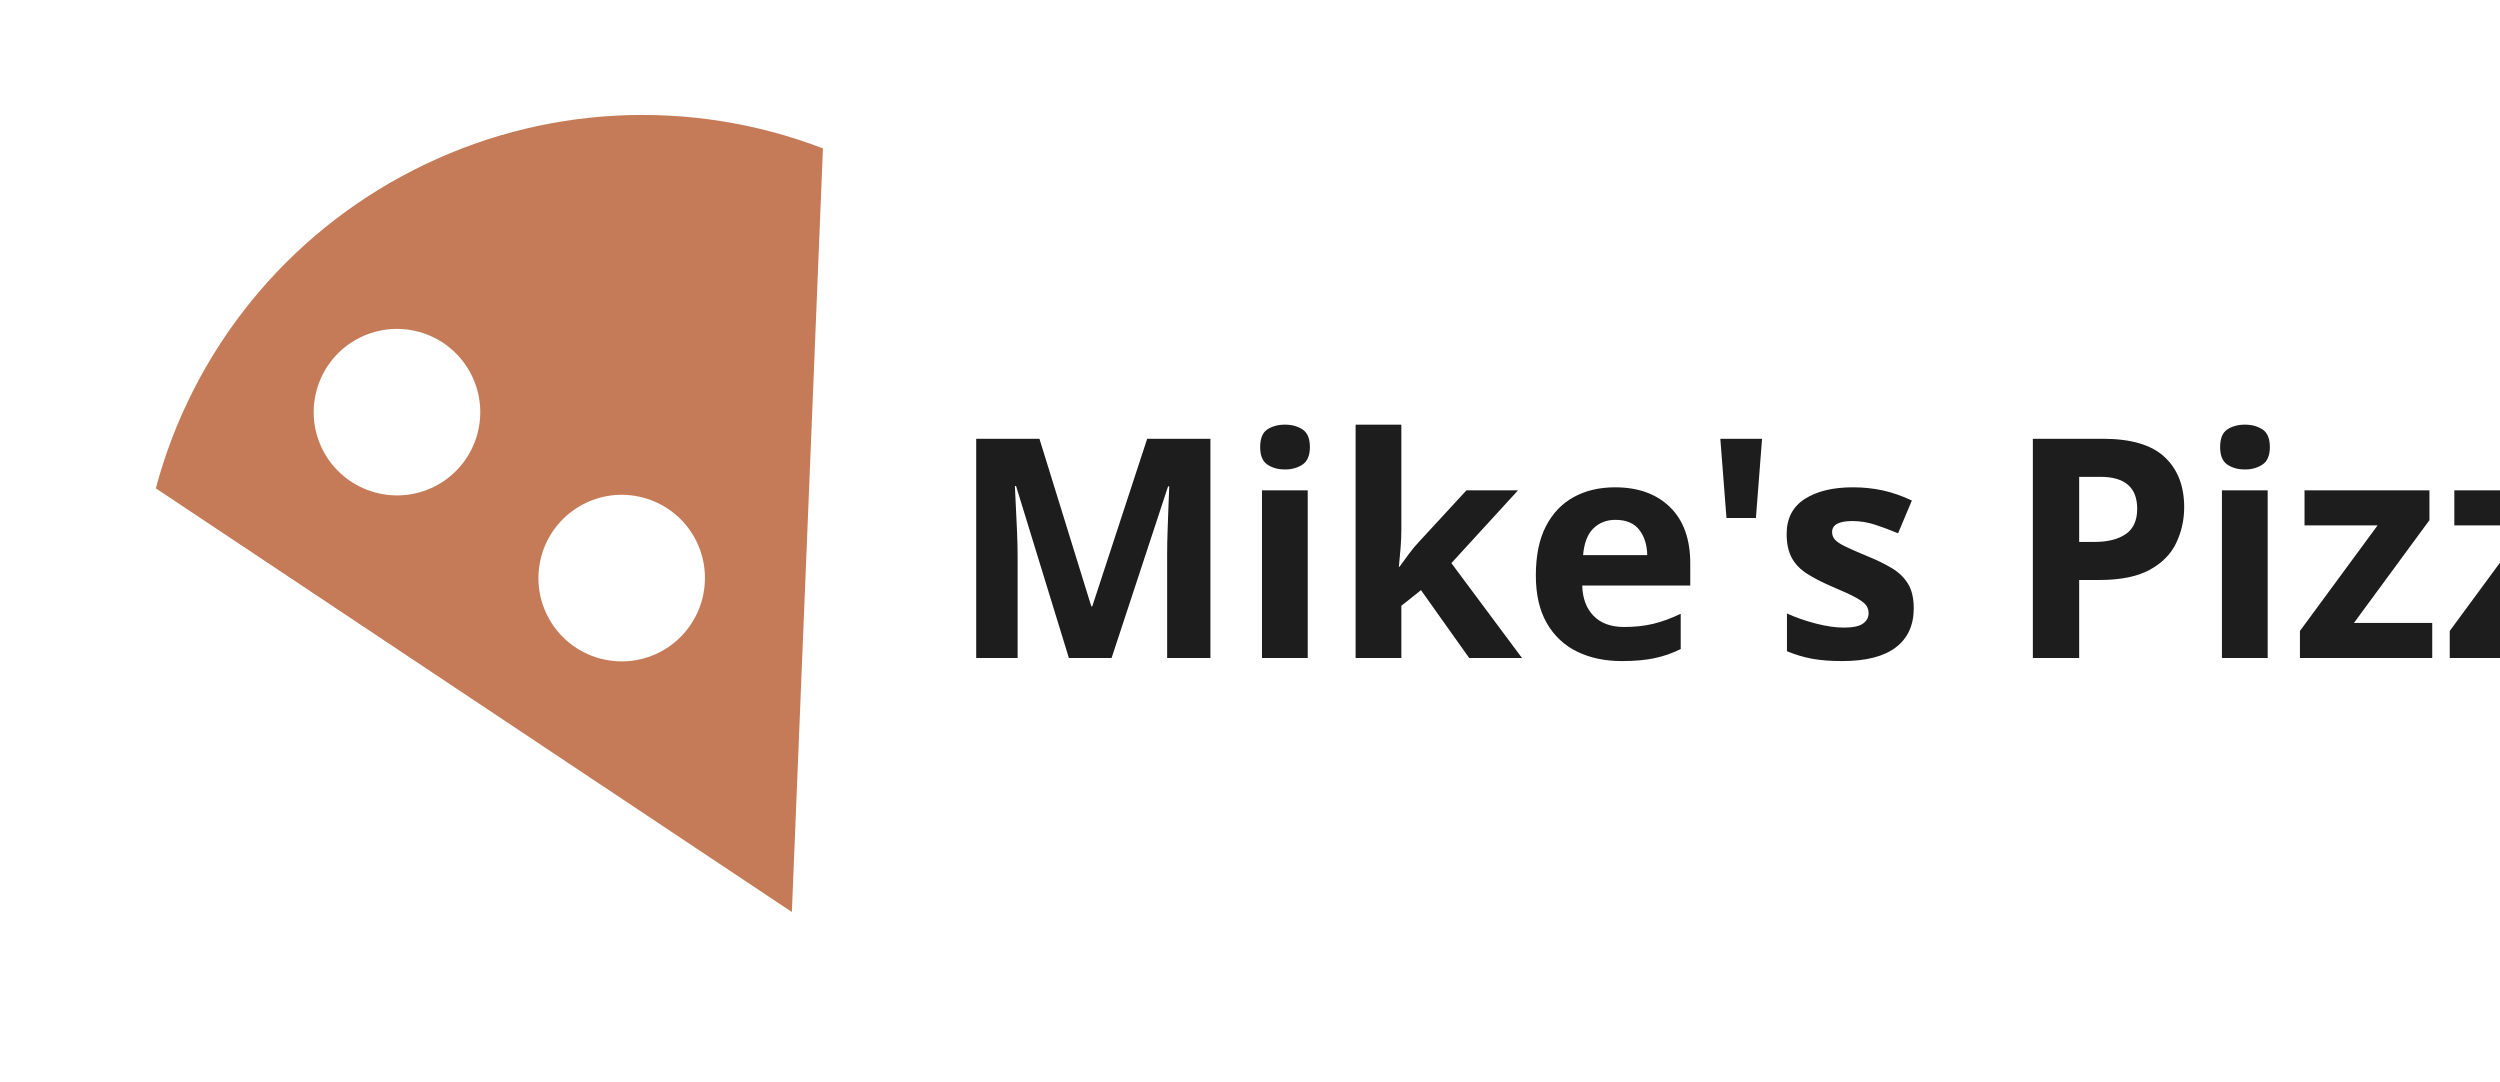
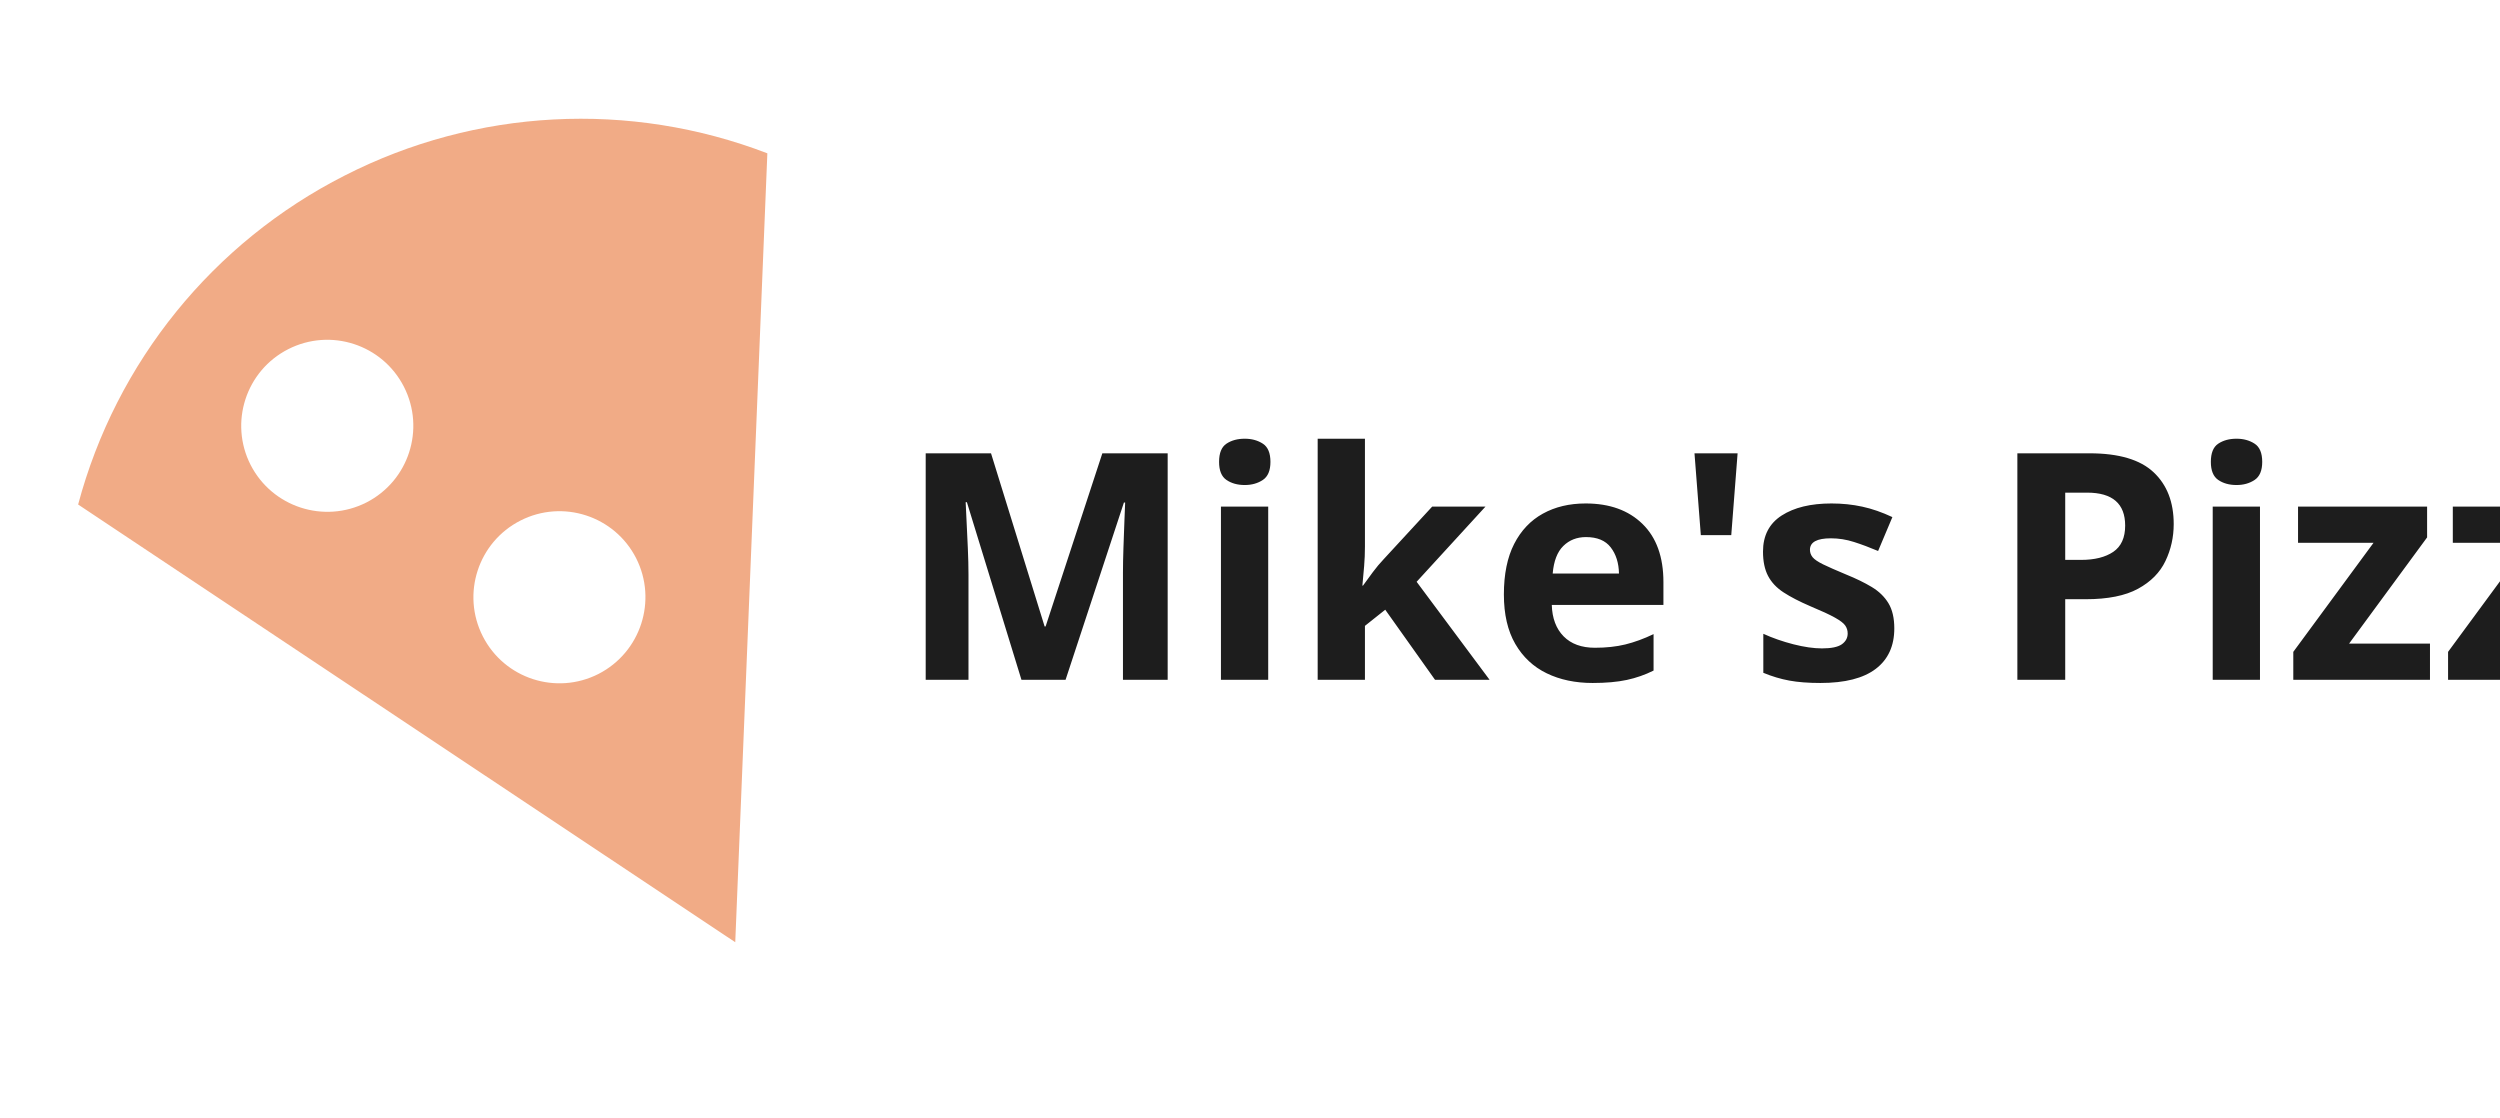
- <svg xmlns="http://www.w3.org/2000/svg" width="757.358" height="327.779" viewBox="0 0 757.358 327.779">
-   <g id="pizzaLogoDark" transform="translate(0 3.616)">
-     <path id="Path_120" data-name="Path 120" d="M0,0H302.765V302.765H0Z" transform="translate(0 7.678)" fill="none" />
-     <path id="Path_121" data-name="Path 121" d="M113.411,0A152.167,152.167,0,0,0,0,50.461L113.411,252.3,226.821,50.461A152.414,152.414,0,0,0,113.411,0ZM50.335,63.076a25.23,25.23,0,1,1,25.23,25.23A25.3,25.3,0,0,1,50.335,63.076ZM113.411,164a25.23,25.23,0,1,1,25.23-25.23A25.3,25.3,0,0,1,113.411,164Z" transform="matrix(0.891, -0.454, 0.454, 0.891, 24.296, 99.359)" fill="#c57b57" />
+ <svg xmlns="http://www.w3.org/2000/svg" width="733.063" height="327.779" viewBox="0 0 733.063 327.779">
+   <g id="pizzaLogoDark" transform="translate(-24.296 3.616)">
+     <path id="Path_121" data-name="Path 121" d="M113.411,0A152.167,152.167,0,0,0,0,50.461L113.411,252.3,226.821,50.461A152.414,152.414,0,0,0,113.411,0ZM50.335,63.076a25.23,25.23,0,1,1,25.23,25.23A25.3,25.3,0,0,1,50.335,63.076ZM113.411,164a25.23,25.23,0,1,1,25.23-25.23A25.3,25.3,0,0,1,113.411,164Z" transform="matrix(0.891, -0.454, 0.454, 0.891, 24.296, 99.359)" fill="#f1ab86" />
    <text id="Mike_s_Pizza" data-name="Mike's Pizza" transform="translate(287.358 195.714)" fill="#1d1d1d" font-size="93" font-family="Neuton-ExtraBold, Neuton" font-weight="800">
      <tspan x="0" y="0">Mike's Pizza</tspan>
    </text>
  </g>
</svg>
